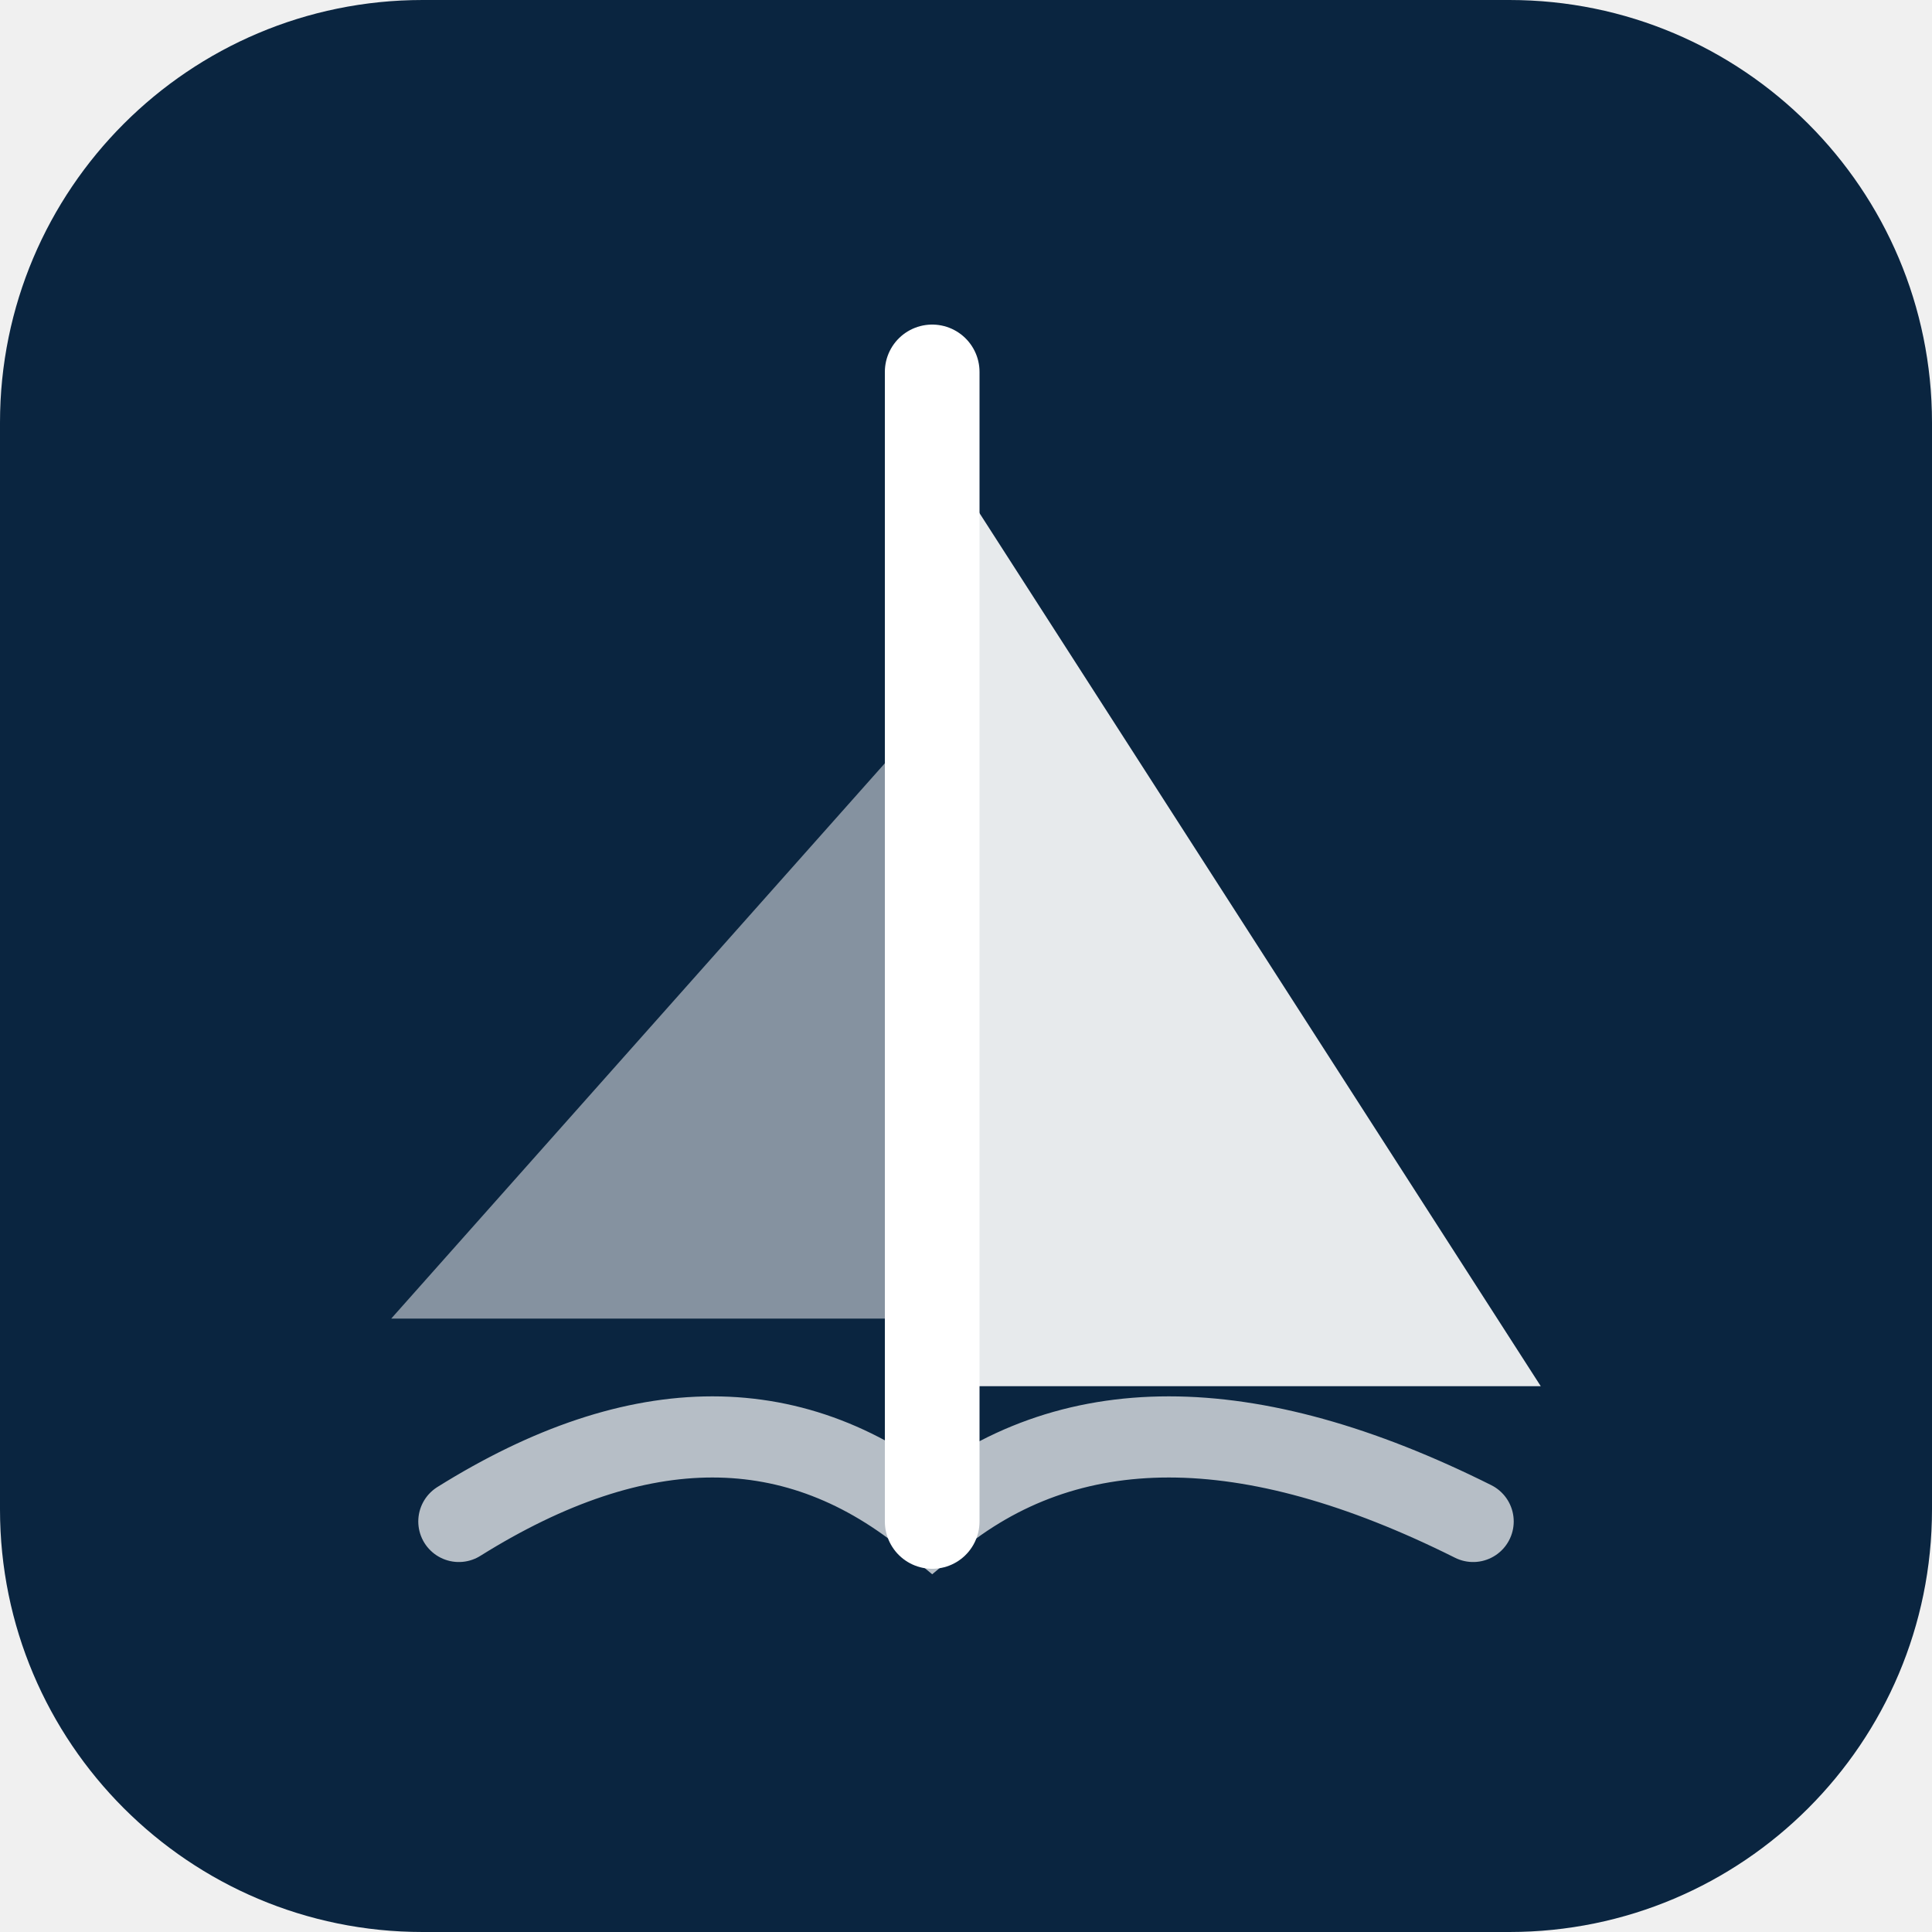
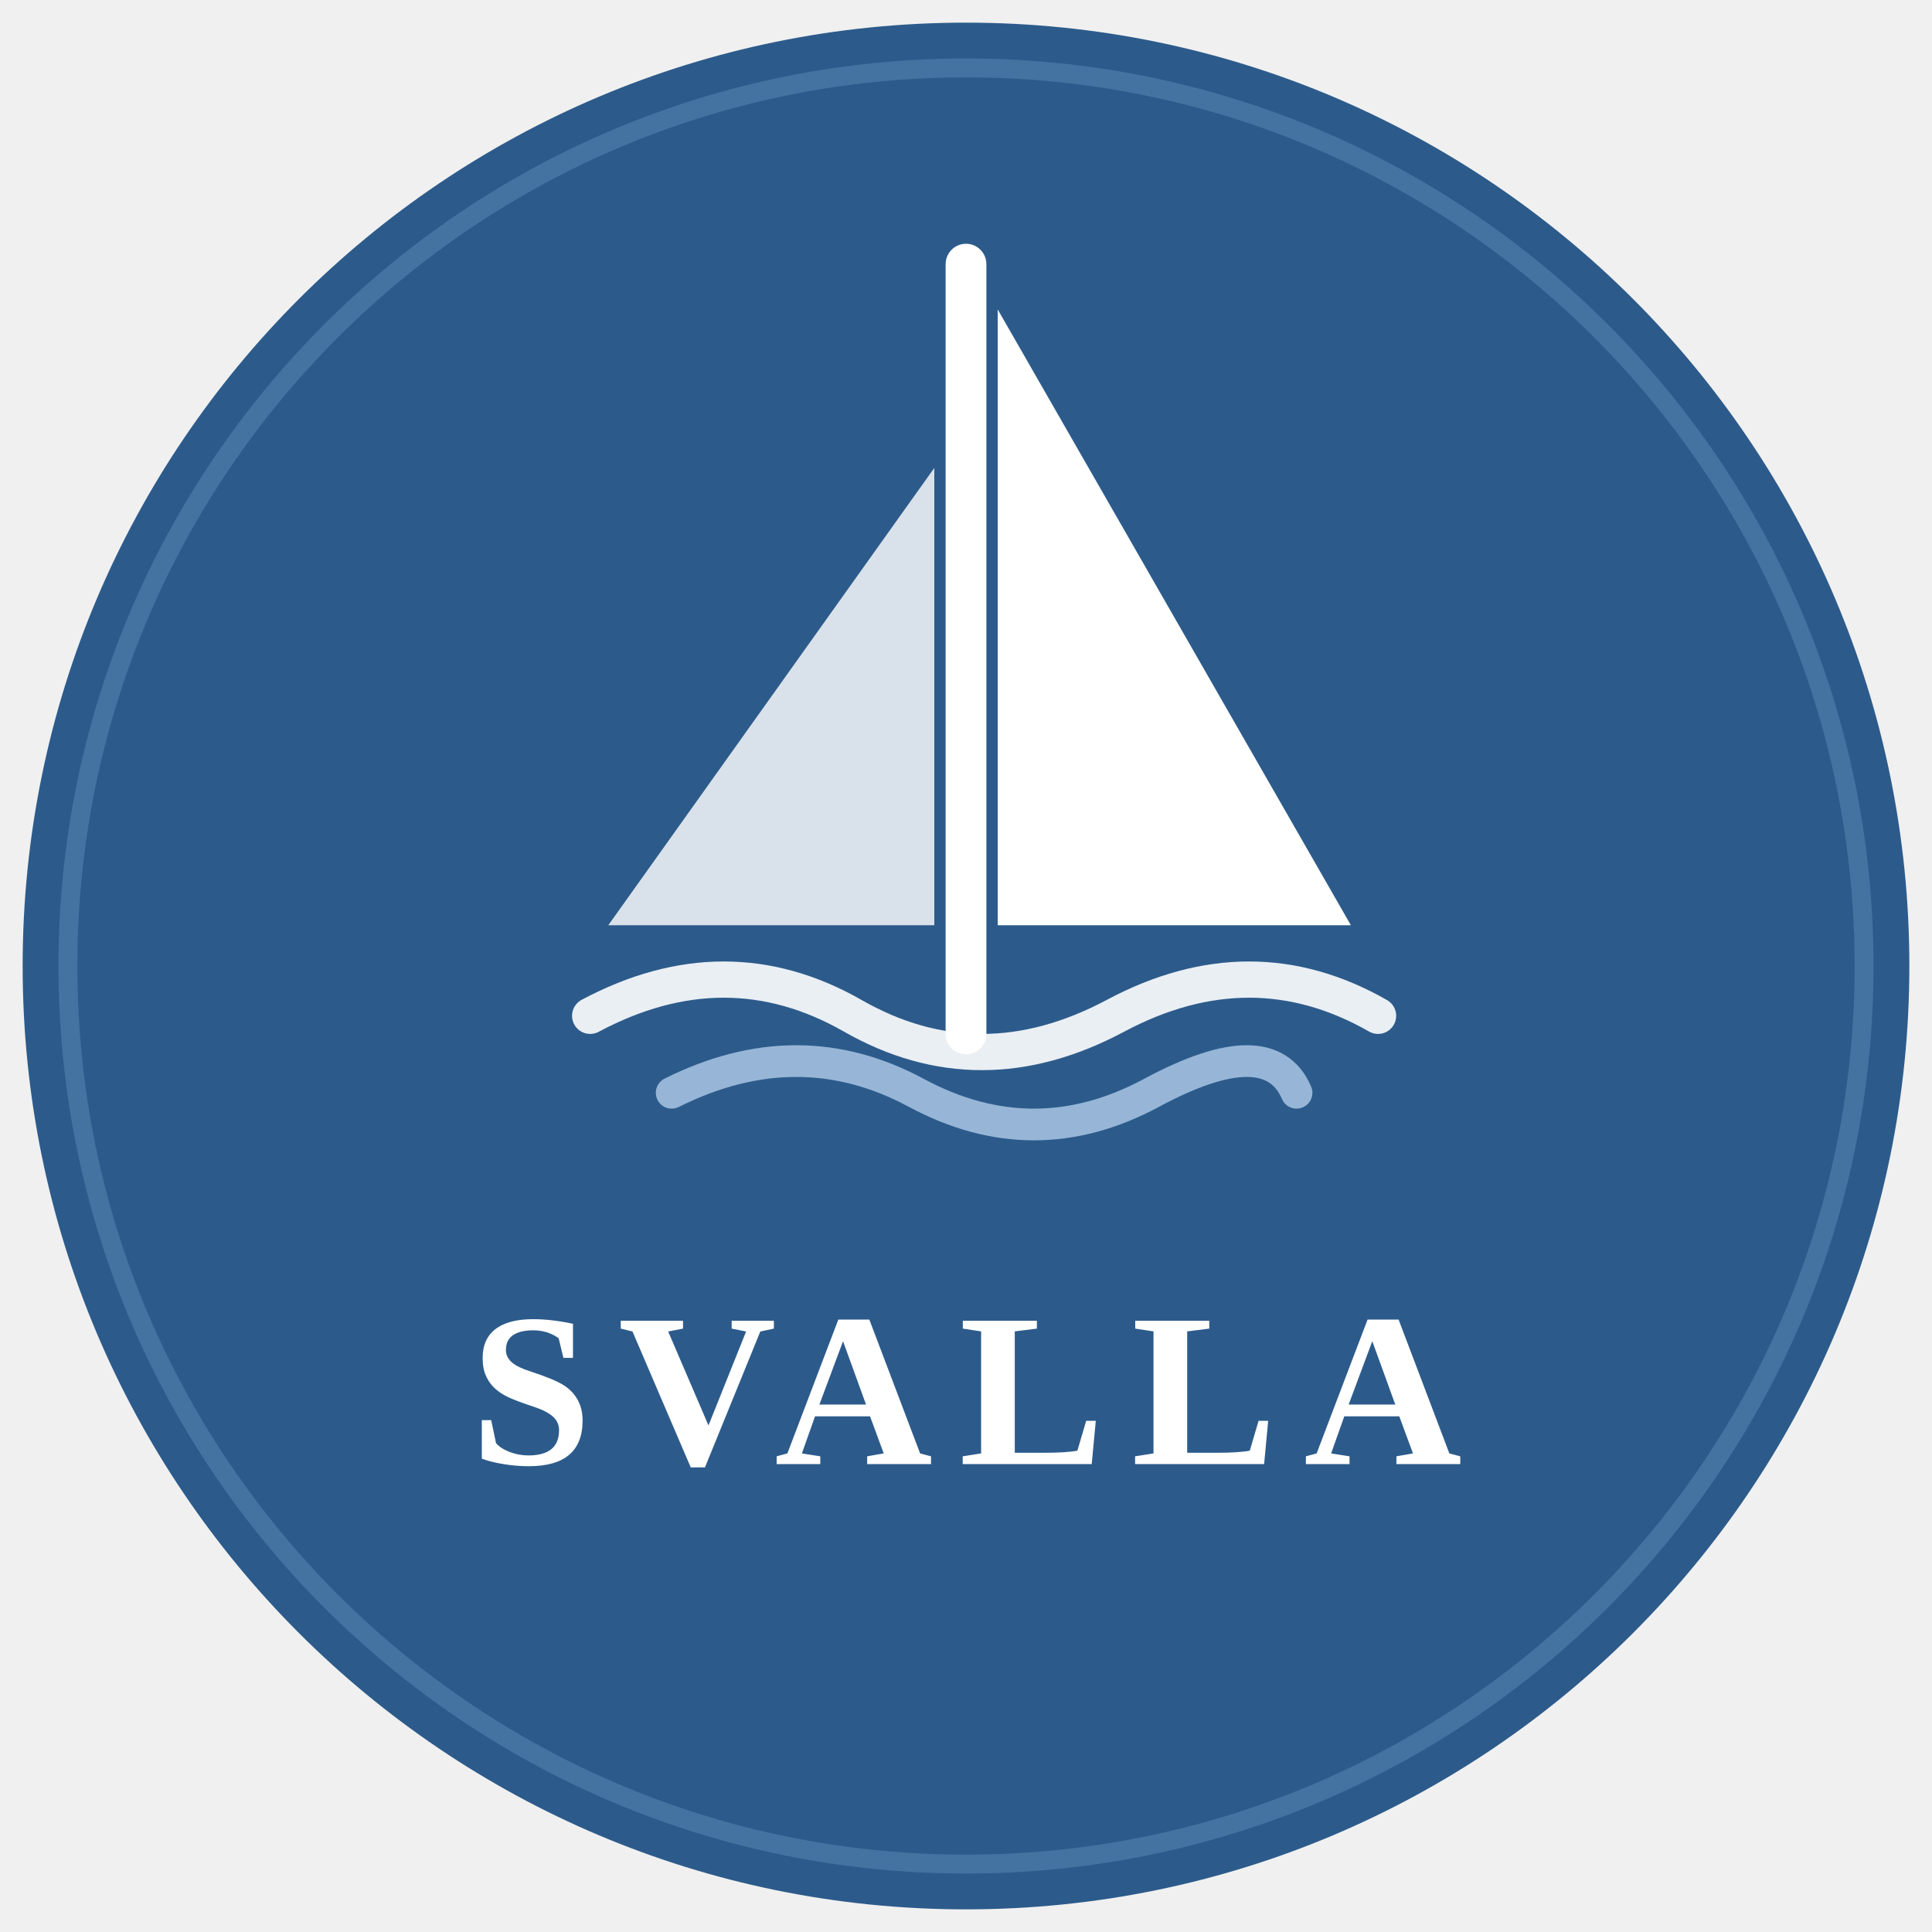
- <svg xmlns="http://www.w3.org/2000/svg" viewBox="0 0 32 32">
-   <rect width="32" height="32" rx="7" fill="#0a2540" />
-   <g transform="translate(5.36,2.8) scale(1.12)">
-     <line x1="9" y1="20" x2="9" y2="3" stroke="#ffffff" stroke-width="1.4" stroke-linecap="round" />
-     <path d="M9,4 L18,18 L9,18 Z" fill="#ffffff" opacity="0.9" />
-     <path d="M9,8 L1,17 L9,17 Z" fill="#ffffff" opacity="0.5" />
-     <path d="M2,20 Q6,17.5 9,20 Q12,17.5 17,20" stroke="#ffffff" stroke-width="1.2" fill="none" stroke-linecap="round" opacity="0.7" />
+ <svg xmlns="http://www.w3.org/2000/svg" viewBox="0 0 512 512">
+   <circle cx="256" cy="256" r="250" fill="#2c5b8b" />
+   <circle cx="256" cy="256" r="238" fill="none" stroke="#5a86b3" stroke-width="5" opacity=".55" />
+   <g transform="translate(142 34) scale(12)">
+     <line x1="9.5" y1="20" x2="9.5" y2="3" stroke="#ffffff" stroke-width="0.9" stroke-linecap="round" />
+     <path d="M10.2,4 L18,17.6 L10.2,17.6 Z" fill="#ffffff" />
+     <path d="M8.8,7.5 L1.6,17.6 L8.8,17.6 Z" fill="#ffffff" opacity=".82" />
+     <path d="M1.2,19.6 Q4.2,18 7,19.6 T12.8,19.6 T18.6,19.6" stroke="#ffffff" stroke-width="0.8" fill="none" stroke-linecap="round" opacity=".9" />
+     <path d="M3,21.3 Q5.8,19.9 8.4,21.3 T13.6,21.3 T16.8,21.3" stroke="#a9c6e4" stroke-width="0.7" fill="none" stroke-linecap="round" opacity=".85" />
  </g>
+   <text x="256" y="388" text-anchor="middle" fill="#ffffff" font-family="Georgia,'Times New Roman',serif" font-size="58" font-weight="700" letter-spacing="7" dx="0 -0.6 -4.6 -1.7 -0.9 -4.1" style="font-kerning:none">SVALLA</text>
</svg>
